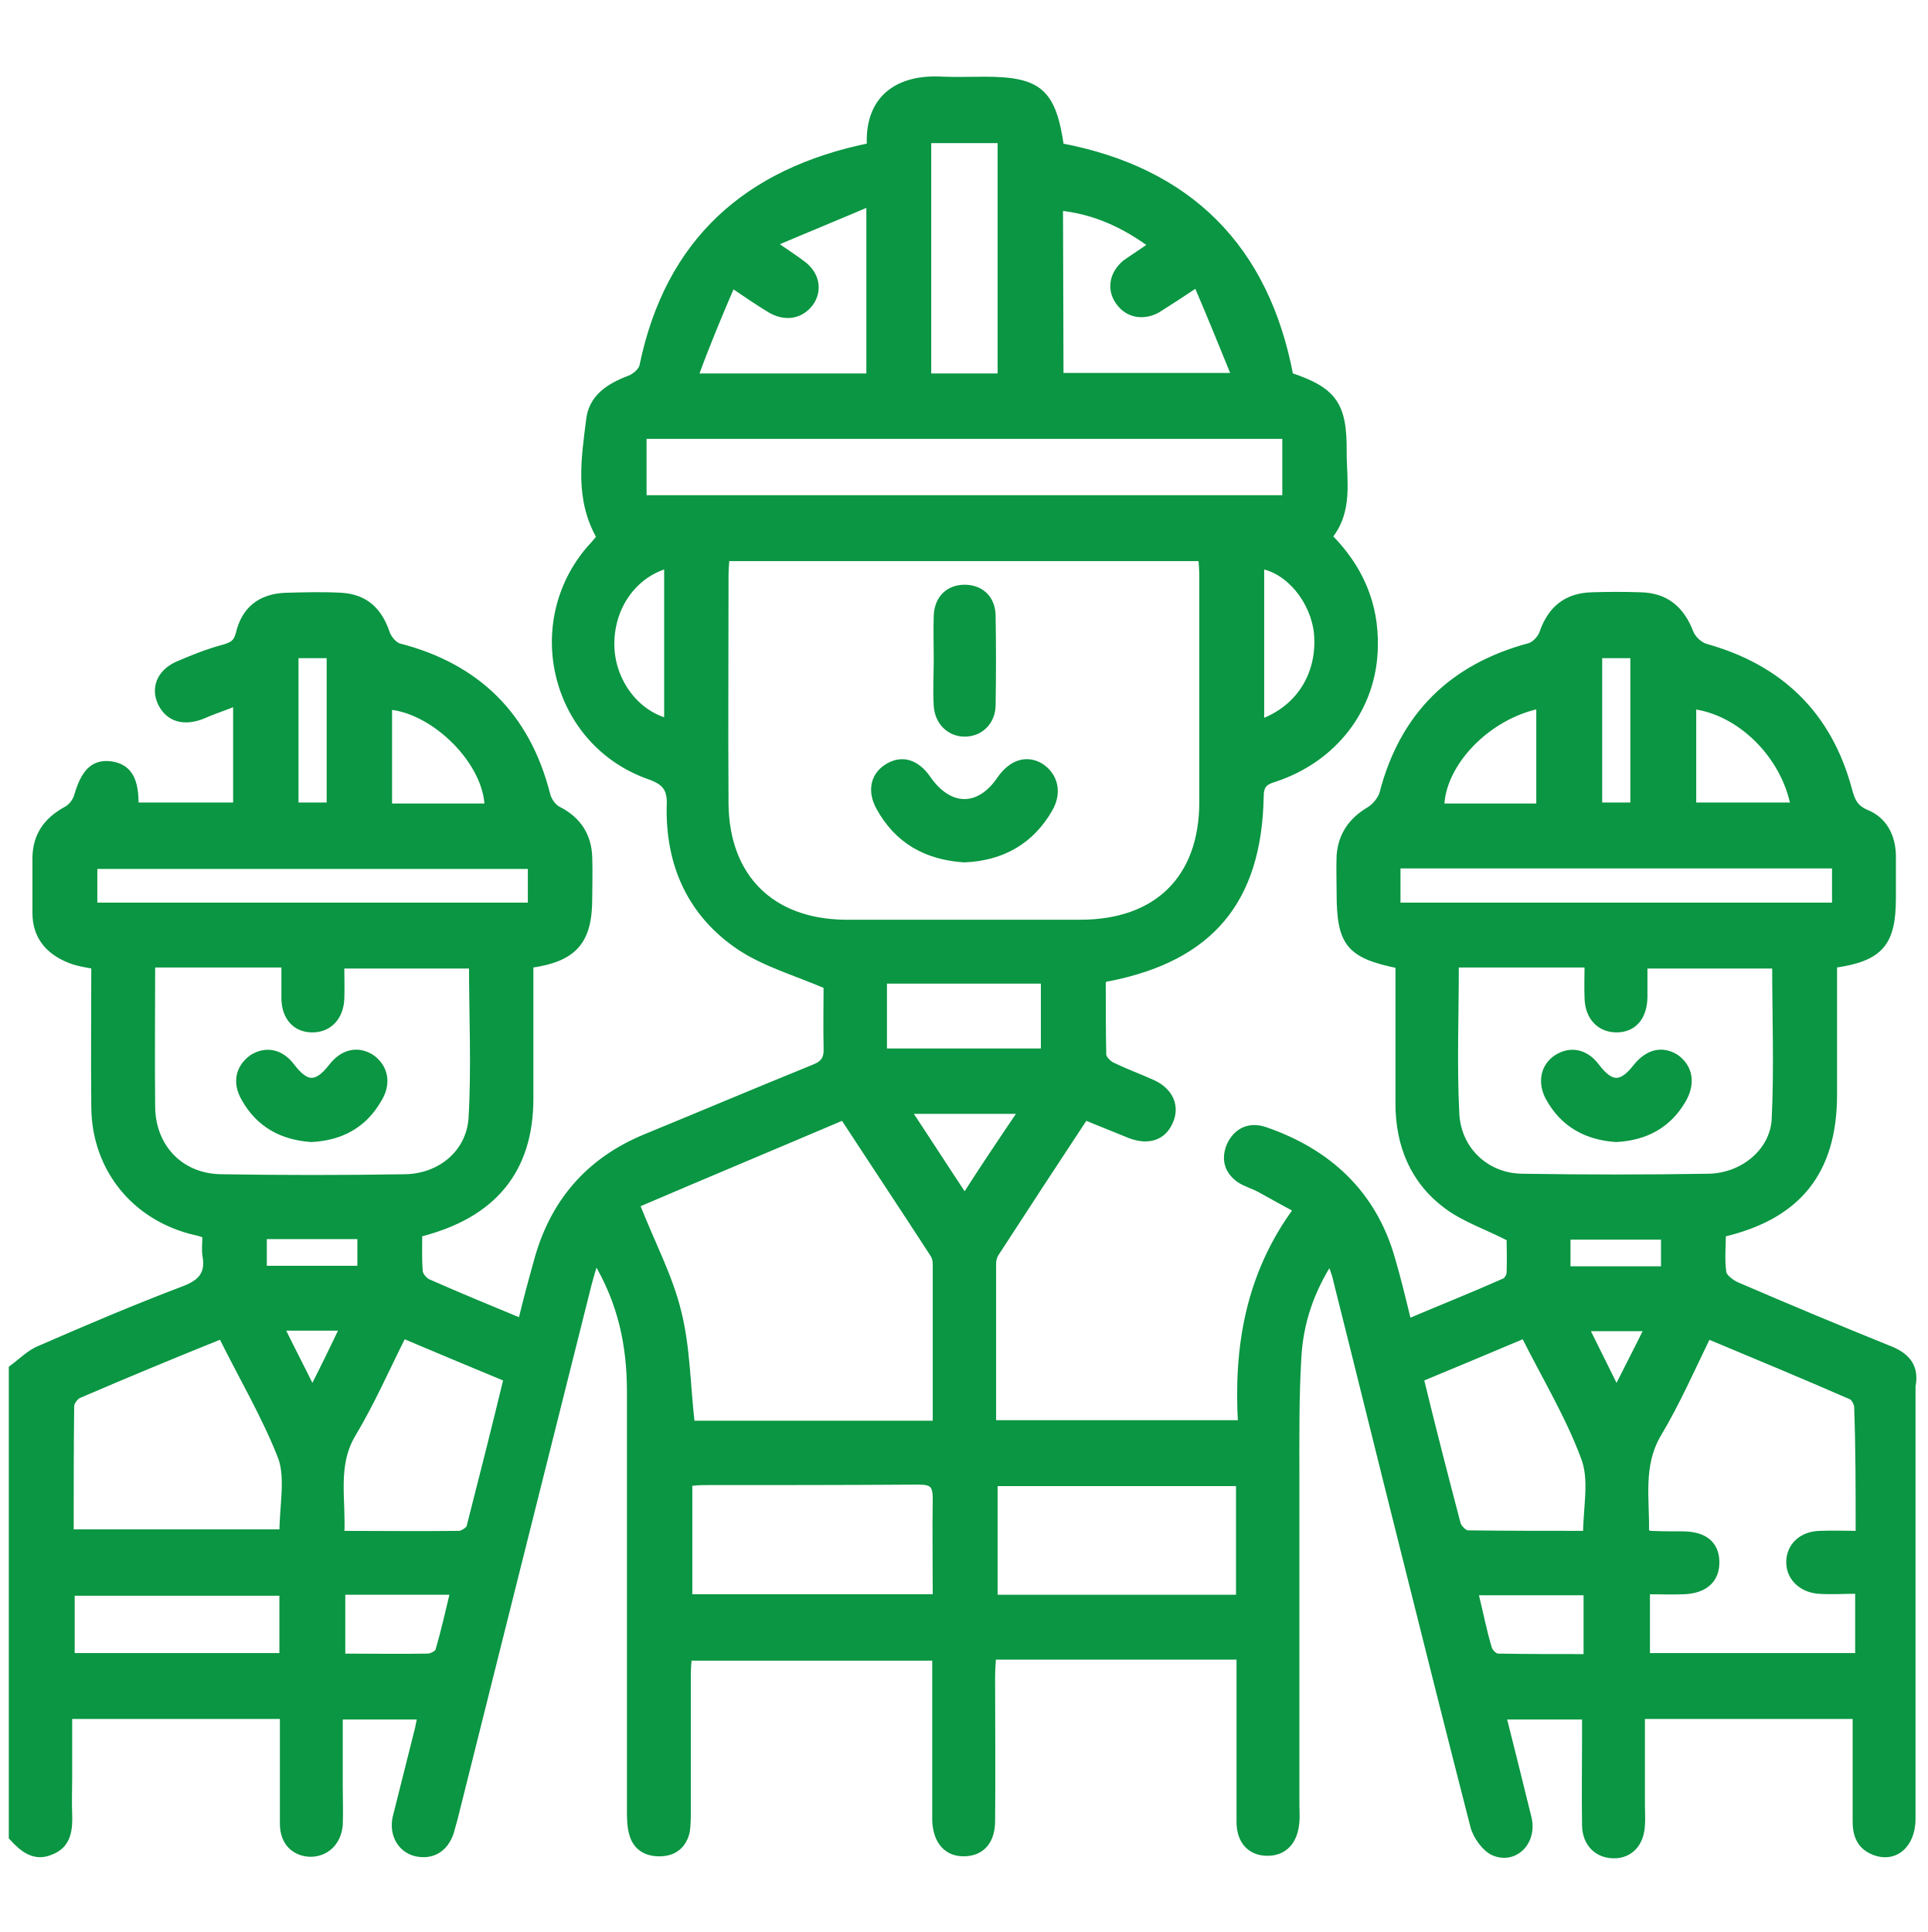
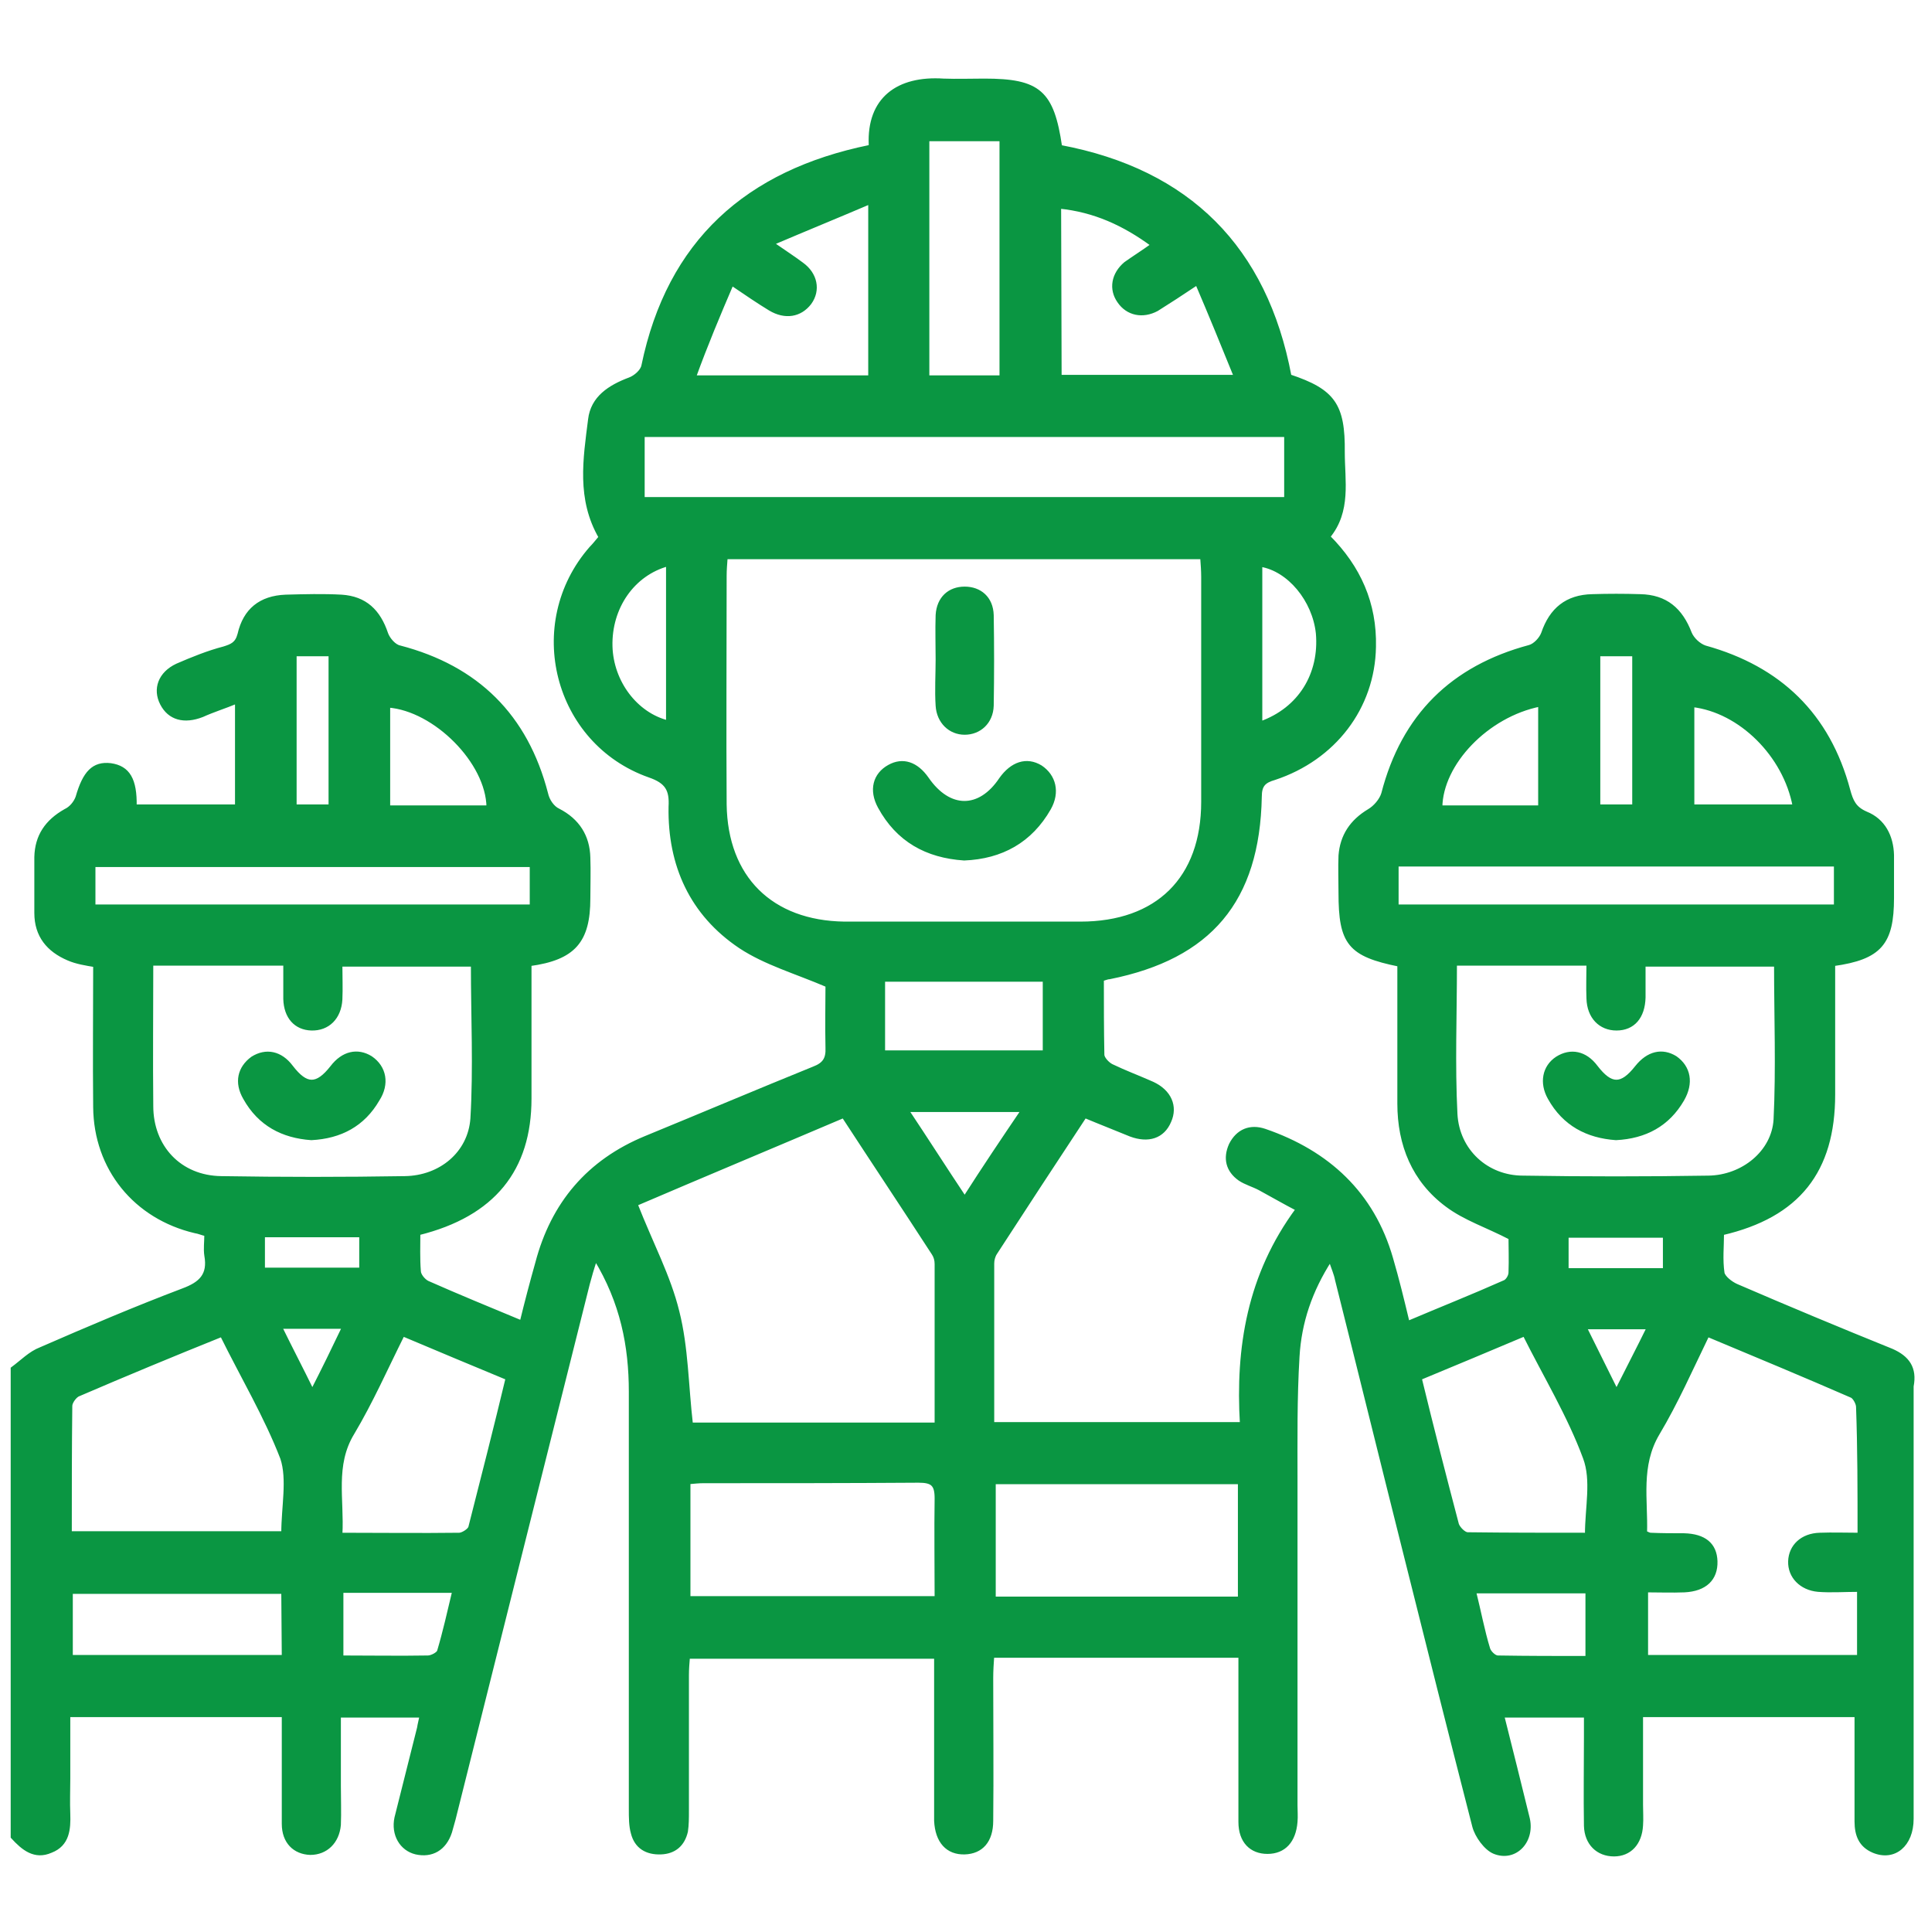
<svg xmlns="http://www.w3.org/2000/svg" version="1.1" id="Calque_1" x="0px" y="0px" viewBox="0 0 383.3 384.1" style="enable-background:new 0 0 383.3 384.1;" xml:space="preserve">
  <style type="text/css">
- 	.st0{fill:#0A9642;stroke:#0A9642;stroke-width:1.5;stroke-miterlimit:10;}
+ 	.st0{fill:#0A9642;stroke:#0A9642;stroke-width:0.75;stroke-miterlimit:10;}
</style>
  <g>
-     <path class="st0" d="M376.1,268.5c-10.4-4.2-20.7-8.5-30.9-12.9c-1.1-0.5-2.5-1.6-2.7-2.5c-0.4-2.7-0.1-5.3-0.1-7.9   c15.1-3.5,22.1-12.4,22.1-27.6c0-5,0-9.8,0-14.7v-11.2c9.3-1.3,11.7-4.2,11.7-13.2c0-2.8,0-5.7,0-8.5c-0.1-3.7-1.7-6.9-5.2-8.3   c-2.3-1-2.9-2.4-3.5-4.6c-4-15-13.7-24.3-28.5-28.4c-1.2-0.4-2.5-1.6-3-2.8c-1.8-4.7-4.8-7.3-9.9-7.4c-3.1-0.1-6.4-0.1-9.5,0   c-5.1,0.1-8.2,2.7-9.8,7.4c-0.4,1.1-1.6,2.4-2.7,2.7c-15.3,4.1-25.1,13.7-29.1,29.2c-0.4,1.3-1.6,2.7-2.8,3.4   c-3.5,2.1-5.4,5-5.7,8.9c-0.1,2.4,0,5,0,7.4c0,10,1.8,12.3,11.7,14.3c0,9.2,0,18.4,0,27.6c0,8.2,2.9,15.3,9.5,20.2   c3.6,2.7,8,4.1,12.6,6.5c0,1.7,0.1,4.4,0,6.9c0,0.7-0.6,1.7-1.2,1.9c-6.3,2.8-12.6,5.3-19.2,8.1c-1.1-4.6-2.1-8.7-3.3-12.8   c-3.7-12.9-12.6-21.1-25.1-25.4c-2.9-1-5.4,0-6.8,2.8c-1.2,2.7-0.6,5.1,1.8,6.8c1.2,0.8,2.7,1.2,4,1.9c2.4,1.3,4.8,2.7,7.5,4.1   c-9.7,13.1-12,27.6-11.1,42.7h-49.6c0-10.9,0-21.4,0-31.9c0-0.7,0.2-1.5,0.6-2.1c5.9-9.1,11.8-18.1,17.8-27.2   c3.1,1.3,6.2,2.5,9.1,3.7c3.5,1.3,6.4,0.4,7.7-2.7c1.3-2.9,0.1-5.9-3.4-7.5c-2.7-1.2-5.4-2.2-8.1-3.5c-0.8-0.4-1.8-1.5-1.8-2.2   c-0.1-5.1-0.1-10-0.1-15c0.7-0.2,1.1-0.4,1.5-0.4c19.9-4,29.5-15.2,29.9-35.9c0-2.3,0.8-3.1,2.9-3.7c11.8-3.9,19.6-14,19.8-26.1   c0.2-8.6-3-15.8-9.1-21.9c4.2-5.1,2.9-11.1,2.9-16.8c0.1-9.4-1.9-12.2-10.6-15.1c-4.8-25.5-20.1-40.8-45.6-45.6   c-1.6-10.9-4.2-13.2-15.1-13.2c-2.7,0-5.4,0.1-8.1,0c-9.1-0.6-14.9,3.7-14.5,12.8c0,0.2-0.2,0.4-0.2,0.4c-24.4,5-39.9,18.9-45,43.5   c-0.2,1.1-1.6,2.3-2.7,2.7c-4,1.5-7.4,3.7-7.9,8c-1,7.9-2.3,15.8,2.1,23.4c-0.6,0.7-1.2,1.5-1.9,2.2c-13.1,15-7.1,38.6,11.6,45.2   c3.5,1.2,4.4,2.8,4.2,6.2c-0.2,11.6,4.2,21.3,13.9,27.8c5,3.3,11,5,17.3,7.7c0,3.4-0.1,7.9,0,12.4c0.1,2.2-0.6,3.3-2.7,4.1   c-11.1,4.5-22.2,9.2-33.4,13.8c-11.4,4.7-18.5,13.1-21.6,24.9c-1.1,3.9-2.1,7.7-3.1,11.8c-6.5-2.7-12.6-5.2-18.7-7.9   c-0.8-0.4-1.7-1.5-1.7-2.3c-0.2-2.5-0.1-5.1-0.1-7.5c14.9-3.7,22.1-12.7,22.1-26.8c0-6.6,0-13.3,0-19.9v-6.8   c8.8-1.2,11.7-4.6,11.7-13.1c0-2.7,0.1-5.4,0-8.1c-0.1-4.2-2.1-7.4-6-9.4c-1.1-0.5-2.1-1.9-2.4-3.3c-4-15.5-13.8-25.1-29.1-29.1   c-1.1-0.2-2.3-1.6-2.7-2.7c-1.5-4.5-4.2-7.1-8.9-7.4c-3.6-0.2-7.4-0.1-11.1,0c-5,0.2-8.1,2.7-9.2,7.5c-0.5,1.9-1.5,2.3-3.1,2.8   c-3.1,0.8-6.3,2.1-9.3,3.4c-3.4,1.6-4.5,4.7-3,7.6c1.5,2.9,4.4,3.7,8,2.3c2.2-1,4.5-1.7,6.9-2.7v20.8H26.8c0.1-5.3-1.3-7.7-4.8-8.2   c-3.4-0.4-5.2,1.5-6.6,6.4c-0.4,1.1-1.3,2.2-2.4,2.7c-3.7,2.1-5.7,5-5.8,9.2c0,3.7,0,7.4,0,11.1c0,4.5,2.4,7.4,6.4,9.1   c1.6,0.7,3.5,1,5.3,1.3c0,9.4-0.1,18.7,0,28.2c0.1,12.2,8,21.9,19.9,24.7c0.7,0.1,1.3,0.4,2.2,0.6c0,1.5-0.2,2.9,0,4.2   c0.7,3.9-1.1,5.6-4.6,6.9c-9.5,3.6-18.9,7.6-28.3,11.7c-2.1,0.8-3.7,2.5-5.6,3.9v93.1c2.1,2.3,4.4,4.2,7.6,2.8   c3.4-1.3,3.6-4.4,3.5-7.4c-0.1-2.3,0-4.7,0-7v-12.6h42.8c0,7.4,0,14.5,0,21.6c0,3.6,2.2,5.7,5.3,5.8c3.1,0,5.4-2.2,5.7-5.6   c0.1-2.5,0-5.2,0-7.7v-14h16.4c-0.2,1-0.4,1.7-0.5,2.4c-1.5,5.9-3,12-4.5,17.9c-0.7,3.3,1,6.2,3.9,6.9c3.1,0.7,5.7-0.7,6.8-4.1   c0.2-0.8,0.5-1.7,0.7-2.5c8.9-35.5,17.8-71.1,26.7-106.5c0.4-1.5,0.8-2.9,1.5-5c5.3,8.7,7,17.4,7,26.5c0,27.7,0,55.4,0,83   c0,1.6,0,3.3,0.4,4.7c0.7,2.8,2.8,4,5.6,3.9c2.7-0.1,4.4-1.6,5-4.2c0.2-1.3,0.2-2.7,0.2-4c0-8.9,0-18,0-27c0-1.3,0.1-2.5,0.2-3.7   h49.3v30.1c0,0.8,0,1.7,0,2.5c0.2,4.1,2.3,6.4,5.7,6.3c3.3-0.1,5.3-2.3,5.3-6.3c0.1-9.4,0-19,0-28.4c0-1.5,0.1-2.9,0.2-4.4h49.3   v10.9c0,7.4,0,14.7,0,22.1c0,3.9,2.2,6,5.4,6c3.3,0,5.3-2.2,5.6-6c0.1-1.1,0-2.2,0-3.3c0-21.5,0-43,0-64.5c0-8.2-0.1-16.4,0.4-24.7   c0.4-6.8,2.5-13.1,6.5-19.3c0.6,1.8,1.1,2.9,1.3,4c4.5,17.9,8.9,35.8,13.4,53.7c4.6,18.4,9.2,36.7,13.9,55c0.5,1.9,2.3,4.4,4,5.1   c4.2,1.7,7.9-2.3,6.6-7c-1.6-6.6-3.3-13.3-5-20.1h16.6v4.1c0,5.9-0.1,11.8,0,17.8c0.1,3.5,2.4,5.7,5.6,5.7c3.1,0,5.2-2.2,5.4-5.8   c0.1-1.3,0-2.7,0-4.1v-17.8h42.8c0,7.1,0,14.1,0,21.1c0,2.7,0.8,4.8,3.4,5.9c4.1,1.7,7.6-1.2,7.6-6.4c0-28.6,0-57.3,0-86   C380.8,272,379.3,269.9,376.1,268.5z M77.2,140.3c9.3,0.7,19.8,11.2,19.9,20.2H77.2V140.3z M58.6,130.1h7.1v30.2h-7.1V130.1z    M18.6,180.2V172h87.1v8.2H18.6z M30.1,219.9c-0.1-9.3,0-18.6,0-28.3h26.6c0,2.4,0,4.7,0,7c0.1,3.6,2.1,5.8,5.2,5.9   c3.3,0.1,5.6-2.2,5.8-5.8c0.1-2.2,0-4.4,0-6.9H94c0,10.3,0.5,20.5-0.1,30.6c-0.5,6.9-6.3,11.7-13.4,11.8c-12.2,0.2-24.3,0.2-36.5,0   C35.7,234.1,30.1,228,30.1,219.9z M71.8,245.6v6.8H52.3v-6.8H71.8z M56.4,329.4H14.1v-12.9h42.2v12.9H56.4z M56.3,304.8H13.9   c0-8.6,0-16.9,0.1-25.3c0-0.8,1-2.1,1.7-2.3c9.3-4,18.7-7.9,28.4-11.8c4.1,8.3,8.8,16.2,12,24.5C57.5,294.1,56.3,299.6,56.3,304.8z    M62.1,276.6c-2.2-4.5-4.2-8.3-6.4-12.8h12.7C66.3,268.2,64.4,272.1,62.1,276.6z M87.3,328.2c-0.1,0.6-1.5,1.3-2.2,1.3   c-5.7,0.1-11.2,0-17.2,0v-13.2h22.4C89.3,320.5,88.4,324.5,87.3,328.2z M93.5,303.6c-0.1,0.6-1.5,1.5-2.2,1.5   c-7.7,0.1-15.5,0-23.6,0c0.4-7-1.5-13.8,2.4-20.2c3.7-6.2,6.6-12.8,10-19.6c7.1,3,13.8,5.8,20.8,8.7C98.5,284,96,293.8,93.5,303.6z    M207.7,209.2h-32.1v-14.4h32.1V209.2z M262,125.9c0.7,8.1-3.5,15.1-11.4,17.9v-31.5C256.3,113.2,261.3,119.3,262,125.9z    M210.6,41.1c7,0.7,12.9,3.4,18.6,7.6c-2.1,1.5-3.7,2.5-5.4,3.7c-2.5,2.1-3,5.1-1.3,7.5c1.7,2.5,4.7,3.1,7.5,1.6   c2.4-1.5,4.7-3,8-5.2c2.7,6.3,5.1,12.2,7.7,18.6h-35L210.6,41.1L210.6,41.1z M184.4,27.7h14.7v47.3h-14.7V27.7z M145.5,56.4   c3.1,2.1,5.3,3.6,7.6,5c3,1.8,6,1.3,7.9-1.2c1.8-2.5,1.2-5.7-1.6-7.7c-1.6-1.2-3.3-2.3-5.9-4.1c6.8-2.9,12.7-5.3,19.5-8.2V75h-35   C140.4,68.4,142.8,62.7,145.5,56.4z M132.8,143.6c-6.4-1.6-11.2-8-11.4-15.1c-0.2-7.7,4.4-14.4,11.4-16.3V143.6z M127.8,99.2V86.5   h127.9v12.7H127.8z M144.1,159.9c-0.1-15.1,0-30.2,0-45.4c0-1.2,0.1-2.4,0.2-3.7H239c0.1,1.3,0.2,2.7,0.2,3.9c0,14.9,0,29.7,0,44.7   c0,15.3-9.1,24.2-24.4,24.2c-15.6,0-31.2,0-46.9,0C153.3,183.4,144.3,174.5,144.1,159.9z M134.7,260.8c-1.7-7-5.2-13.5-8.3-21.4   c13.3-5.7,27.2-11.5,41.3-17.5c6,9.2,12,18.2,17.9,27.3c0.4,0.6,0.6,1.3,0.6,2.1c0,10.5,0,21.1,0,31.9h-48.8   C136.5,275.5,136.5,267.9,134.7,260.8z M186.2,317.7h-49.3v-23c1.1-0.1,2.1-0.2,2.9-0.2c14.3,0,28.5,0,42.8-0.1   c2.8,0,3.6,0.7,3.6,3.5C186.1,304.4,186.2,310.9,186.2,317.7z M191.8,238.2c-4-6-7.5-11.5-11.5-17.5h23.1   C199.4,226.6,195.7,232.1,191.8,238.2z M246.5,317.8h-48.9v-23.1h48.9V317.8z M336.5,140.2c9.5,1.1,18.4,9.9,20.3,20.1h-20.3V140.2   z M317.8,130.1h7.1v30.2h-7.1V130.1z M306.2,140.1v20.4h-19.8C286.5,151.8,295.6,142.2,306.2,140.1z M277.7,180.2v-8.3h87.3v8.3   H277.7z M289.4,221.5c-0.5-9.8-0.1-19.6-0.1-29.9h26.5c0,2.3-0.1,4.6,0,6.9c0.1,3.7,2.4,6,5.6,6c3.3,0,5.3-2.3,5.4-6.2   c0-2.1,0-4.1,0-6.5h26.3c0,10.3,0.4,20.7-0.1,30.8c-0.4,6.5-6.5,11.4-13.3,11.5c-12.3,0.2-24.7,0.2-36.9,0   C295.6,234.1,289.8,228.8,289.4,221.5z M331,245.7v6.8h-19.5v-6.8H331z M315.6,329.6c-6,0-11.8,0-17.8-0.1c-0.7,0-1.7-1-1.9-1.7   c-1.1-3.6-1.8-7.4-2.8-11.4h22.5V329.6z M315.5,305.1c-8,0-15.8,0-23.7-0.1c-0.7,0-1.8-1.1-2.1-1.9c-2.5-9.5-5-19.2-7.4-29.1   c7-2.9,13.7-5.7,20.8-8.7c4.1,8.2,8.9,16.1,12,24.5C316.8,294.3,315.5,299.7,315.5,305.1z M321.4,276.6c-2.3-4.6-4.2-8.5-6.3-12.7   h12.7C325.7,268.2,323.7,272,321.4,276.6z M369.7,305.1c-2.8,0-5.3-0.1-7.9,0c-3.5,0.1-5.8,2.3-5.9,5.3c-0.1,3,2.2,5.4,5.6,5.7   c2.5,0.2,5.2,0,8.1,0v13.3h-42.3v-13.2c2.5,0,5.1,0.1,7.6,0c4.1-0.2,6.3-2.3,6.2-5.8c-0.1-3.3-2.2-5.1-6.3-5.2   c-2.2,0-4.5,0-6.6-0.1c-0.2,0-0.5-0.1-1.1-0.4c0.2-6.5-1.3-13.3,2.5-19.7c3.7-6.2,6.6-12.8,9.9-19.6c9.8,4.1,19.2,8,28.6,12.1   c0.6,0.2,1.3,1.5,1.3,2.2C369.7,287.9,369.7,296.3,369.7,305.1z" />
+     <path class="st0" d="M376.1,268.5c-10.4-4.2-20.7-8.5-30.9-12.9c-1.1-0.5-2.5-1.6-2.7-2.5c-0.4-2.7-0.1-5.3-0.1-7.9   c15.1-3.5,22.1-12.4,22.1-27.6c0-5,0-9.8,0-14.7v-11.2c9.3-1.3,11.7-4.2,11.7-13.2c0-2.8,0-5.7,0-8.5c-0.1-3.7-1.7-6.9-5.2-8.3   c-2.3-1-2.9-2.4-3.5-4.6c-4-15-13.7-24.3-28.5-28.4c-1.2-0.4-2.5-1.6-3-2.8c-1.8-4.7-4.8-7.3-9.9-7.4c-3.1-0.1-6.4-0.1-9.5,0   c-5.1,0.1-8.2,2.7-9.8,7.4c-0.4,1.1-1.6,2.4-2.7,2.7c-15.3,4.1-25.1,13.7-29.1,29.2c-0.4,1.3-1.6,2.7-2.8,3.4   c-3.5,2.1-5.4,5-5.7,8.9c-0.1,2.4,0,5,0,7.4c0,10,1.8,12.3,11.7,14.3c0,9.2,0,18.4,0,27.6c0,8.2,2.9,15.3,9.5,20.2   c3.6,2.7,8,4.1,12.6,6.5c0,1.7,0.1,4.4,0,6.9c0,0.7-0.6,1.7-1.2,1.9c-6.3,2.8-12.6,5.3-19.2,8.1c-1.1-4.6-2.1-8.7-3.3-12.8   c-3.7-12.9-12.6-21.1-25.1-25.4c-2.9-1-5.4,0-6.8,2.8c-1.2,2.7-0.6,5.1,1.8,6.8c1.2,0.8,2.7,1.2,4,1.9c2.4,1.3,4.8,2.7,7.5,4.1   c-9.7,13.1-12,27.6-11.1,42.7h-49.6c0-10.9,0-21.4,0-31.9c0-0.7,0.2-1.5,0.6-2.1c5.9-9.1,11.8-18.1,17.8-27.2   c3.1,1.3,6.2,2.5,9.1,3.7c3.5,1.3,6.4,0.4,7.7-2.7c1.3-2.9,0.1-5.9-3.4-7.5c-2.7-1.2-5.4-2.2-8.1-3.5c-0.8-0.4-1.8-1.5-1.8-2.2   c-0.1-5.1-0.1-10-0.1-15c0.7-0.2,1.1-0.4,1.5-0.4c19.9-4,29.5-15.2,29.9-35.9c0-2.3,0.8-3.1,2.9-3.7c11.8-3.9,19.6-14,19.8-26.1   c0.2-8.6-3-15.8-9.1-21.9c4.2-5.1,2.9-11.1,2.9-16.8c0.1-9.4-1.9-12.2-10.6-15.1c-4.8-25.5-20.1-40.8-45.6-45.6   c-1.6-10.9-4.2-13.2-15.1-13.2c-2.7,0-5.4,0.1-8.1,0c-9.1-0.6-14.9,3.7-14.5,12.8c0,0.2-0.2,0.4-0.2,0.4c-24.4,5-39.9,18.9-45,43.5   c-0.2,1.1-1.6,2.3-2.7,2.7c-4,1.5-7.4,3.7-7.9,8c-1,7.9-2.3,15.8,2.1,23.4c-0.6,0.7-1.2,1.5-1.9,2.2c-13.1,15-7.1,38.6,11.6,45.2   c3.5,1.2,4.4,2.8,4.2,6.2c-0.2,11.6,4.2,21.3,13.9,27.8c5,3.3,11,5,17.3,7.7c0,3.4-0.1,7.9,0,12.4c0.1,2.2-0.6,3.3-2.7,4.1   c-11.1,4.5-22.2,9.2-33.4,13.8c-11.4,4.7-18.5,13.1-21.6,24.9c-1.1,3.9-2.1,7.7-3.1,11.8c-6.5-2.7-12.6-5.2-18.7-7.9   c-0.8-0.4-1.7-1.5-1.7-2.3c-0.2-2.5-0.1-5.1-0.1-7.5c14.9-3.7,22.1-12.7,22.1-26.8c0-6.6,0-13.3,0-19.9v-6.8   c8.8-1.2,11.7-4.6,11.7-13.1c0-2.7,0.1-5.4,0-8.1c-0.1-4.2-2.1-7.4-6-9.4c-1.1-0.5-2.1-1.9-2.4-3.3c-4-15.5-13.8-25.1-29.1-29.1   c-1.1-0.2-2.3-1.6-2.7-2.7c-1.5-4.5-4.2-7.1-8.9-7.4c-3.6-0.2-7.4-0.1-11.1,0c-5,0.2-8.1,2.7-9.2,7.5c-0.5,1.9-1.5,2.3-3.1,2.8   c-3.1,0.8-6.3,2.1-9.3,3.4c-3.4,1.6-4.5,4.7-3,7.6c1.5,2.9,4.4,3.7,8,2.3c2.2-1,4.5-1.7,6.9-2.7v20.8H26.8c0.1-5.3-1.3-7.7-4.8-8.2   c-3.4-0.4-5.2,1.5-6.6,6.4c-0.4,1.1-1.3,2.2-2.4,2.7c-3.7,2.1-5.7,5-5.8,9.2c0,3.7,0,7.4,0,11.1c0,4.5,2.4,7.4,6.4,9.1   c1.6,0.7,3.5,1,5.3,1.3c0,9.4-0.1,18.7,0,28.2c0.1,12.2,8,21.9,19.9,24.7c0.7,0.1,1.3,0.4,2.2,0.6c0,1.5-0.2,2.9,0,4.2   c0.7,3.9-1.1,5.6-4.6,6.9c-9.5,3.6-18.9,7.6-28.3,11.7c-2.1,0.8-3.7,2.5-5.6,3.9v93.1c2.1,2.3,4.4,4.2,7.6,2.8   c3.4-1.3,3.6-4.4,3.5-7.4c-0.1-2.3,0-4.7,0-7V341h42.8c0,7.4,0,14.5,0,21.6c0,3.6,2.2,5.7,5.3,5.8c3.1,0,5.4-2.2,5.7-5.6   c0.1-2.5,0-5.2,0-7.7v-14h16.4c-0.2,1-0.4,1.7-0.5,2.4c-1.5,5.9-3,12-4.5,17.9c-0.7,3.3,1,6.2,3.9,6.9c3.1,0.7,5.7-0.7,6.8-4.1   c0.2-0.8,0.5-1.7,0.7-2.5c8.9-35.5,17.8-71.1,26.7-106.5c0.4-1.5,0.8-2.9,1.5-5c5.3,8.7,7,17.4,7,26.5c0,27.7,0,55.4,0,83   c0,1.6,0,3.3,0.4,4.7c0.7,2.8,2.8,4,5.6,3.9c2.7-0.1,4.4-1.6,5-4.2c0.2-1.3,0.2-2.7,0.2-4c0-8.9,0-18,0-27c0-1.3,0.1-2.5,0.2-3.7   h49.3v30.1c0,0.8,0,1.7,0,2.5c0.2,4.1,2.3,6.4,5.7,6.3c3.3-0.1,5.3-2.3,5.3-6.3c0.1-9.4,0-19,0-28.4c0-1.5,0.1-2.9,0.2-4.4h49.3   v10.9c0,7.4,0,14.7,0,22.1c0,3.9,2.2,6,5.4,6c3.3,0,5.3-2.2,5.6-6c0.1-1.1,0-2.2,0-3.3c0-21.5,0-43,0-64.5c0-8.2-0.1-16.4,0.4-24.7   c0.4-6.8,2.5-13.1,6.5-19.3c0.6,1.8,1.1,2.9,1.3,4c4.5,17.9,8.9,35.8,13.4,53.7c4.6,18.4,9.2,36.7,13.9,55c0.5,1.9,2.3,4.4,4,5.1   c4.2,1.7,7.9-2.3,6.6-7c-1.6-6.6-3.3-13.3-5-20.1h16.6v4.1c0,5.9-0.1,11.8,0,17.8c0.1,3.5,2.4,5.7,5.6,5.7c3.1,0,5.2-2.2,5.4-5.8   c0.1-1.3,0-2.7,0-4.1V341h42.8c0,7.1,0,14.1,0,21.1c0,2.7,0.8,4.8,3.4,5.9c4.1,1.7,7.6-1.2,7.6-6.4c0-28.6,0-57.3,0-86   C380.8,272,379.3,269.9,376.1,268.5z M77.2,140.3c9.3,0.7,19.8,11.2,19.9,20.2H77.2V140.3z M58.6,130.1h7.1v30.2h-7.1V130.1z    M18.6,180.2V172h87.1v8.2H18.6z M30.1,219.9c-0.1-9.3,0-18.6,0-28.3h26.6c0,2.4,0,4.7,0,7c0.1,3.6,2.1,5.8,5.2,5.9   c3.3,0.1,5.6-2.2,5.8-5.8c0.1-2.2,0-4.4,0-6.9H94c0,10.3,0.5,20.5-0.1,30.6c-0.5,6.9-6.3,11.7-13.4,11.8c-12.2,0.2-24.3,0.2-36.5,0   C35.7,234.1,30.1,228,30.1,219.9z M71.8,245.6v6.8H52.3v-6.8H71.8z M56.4,329.4H14.1v-12.9h42.2L56.4,329.4L56.4,329.4z    M56.3,304.8H13.9c0-8.6,0-16.9,0.1-25.3c0-0.8,1-2.1,1.7-2.3c9.3-4,18.7-7.9,28.4-11.8c4.1,8.3,8.8,16.2,12,24.5   C57.5,294.1,56.3,299.6,56.3,304.8z M62.1,276.6c-2.2-4.5-4.2-8.3-6.4-12.8h12.7C66.3,268.2,64.4,272.1,62.1,276.6z M87.3,328.2   c-0.1,0.6-1.5,1.3-2.2,1.3c-5.7,0.1-11.2,0-17.2,0v-13.2h22.4C89.3,320.5,88.4,324.5,87.3,328.2z M93.5,303.6   c-0.1,0.6-1.5,1.5-2.2,1.5c-7.7,0.1-15.5,0-23.6,0c0.4-7-1.5-13.8,2.4-20.2c3.7-6.2,6.6-12.8,10-19.6c7.1,3,13.8,5.8,20.8,8.7   C98.5,284,96,293.8,93.5,303.6z M207.7,209.2h-32.1v-14.4h32.1L207.7,209.2L207.7,209.2z M262,125.9c0.7,8.1-3.5,15.1-11.4,17.9   v-31.5C256.3,113.2,261.3,119.3,262,125.9z M210.6,41.1c7,0.7,12.9,3.4,18.6,7.6c-2.1,1.5-3.7,2.5-5.4,3.7c-2.5,2.1-3,5.1-1.3,7.5   c1.7,2.5,4.7,3.1,7.5,1.6c2.4-1.5,4.7-3,8-5.2c2.7,6.3,5.1,12.2,7.7,18.6h-35L210.6,41.1L210.6,41.1z M184.4,27.7h14.7V75h-14.7   V27.7z M145.5,56.4c3.1,2.1,5.3,3.6,7.6,5c3,1.8,6,1.3,7.9-1.2c1.8-2.5,1.2-5.7-1.6-7.7c-1.6-1.2-3.3-2.3-5.9-4.1   c6.8-2.9,12.7-5.3,19.5-8.2V75h-35C140.4,68.4,142.8,62.7,145.5,56.4z M132.8,143.6c-6.4-1.6-11.2-8-11.4-15.1   c-0.2-7.7,4.4-14.4,11.4-16.3V143.6z M127.8,99.2V86.5h127.9v12.7H127.8z M144.1,159.9c-0.1-15.1,0-30.2,0-45.4   c0-1.2,0.1-2.4,0.2-3.7H239c0.1,1.3,0.2,2.7,0.2,3.9c0,14.9,0,29.7,0,44.7c0,15.3-9.1,24.2-24.4,24.2c-15.6,0-31.2,0-46.9,0   C153.3,183.4,144.3,174.5,144.1,159.9z M134.7,260.8c-1.7-7-5.2-13.5-8.3-21.4c13.3-5.7,27.2-11.5,41.3-17.5   c6,9.2,12,18.2,17.9,27.3c0.4,0.6,0.6,1.3,0.6,2.1c0,10.5,0,21.1,0,31.9h-48.8C136.5,275.5,136.5,267.9,134.7,260.8z M186.2,317.7   h-49.3v-23c1.1-0.1,2.1-0.2,2.9-0.2c14.3,0,28.5,0,42.8-0.1c2.8,0,3.6,0.7,3.6,3.5C186.1,304.4,186.2,310.9,186.2,317.7z    M191.8,238.2c-4-6-7.5-11.5-11.5-17.5h23.1C199.4,226.6,195.7,232.1,191.8,238.2z M246.5,317.8h-48.9v-23.1h48.9V317.8z    M336.5,140.2c9.5,1.1,18.4,9.9,20.3,20.1h-20.3V140.2z M317.8,130.1h7.1v30.2h-7.1V130.1z M306.2,140.1v20.4h-19.8   C286.5,151.8,295.6,142.2,306.2,140.1z M277.7,180.2v-8.3H365v8.3H277.7z M289.4,221.5c-0.5-9.8-0.1-19.6-0.1-29.9h26.5   c0,2.3-0.1,4.6,0,6.9c0.1,3.7,2.4,6,5.6,6c3.3,0,5.3-2.3,5.4-6.2c0-2.1,0-4.1,0-6.5h26.3c0,10.3,0.4,20.7-0.1,30.8   c-0.4,6.5-6.5,11.4-13.3,11.5c-12.3,0.2-24.7,0.2-36.9,0C295.6,234.1,289.8,228.8,289.4,221.5z M331,245.7v6.8h-19.5v-6.8H331z    M315.6,329.6c-6,0-11.8,0-17.8-0.1c-0.7,0-1.7-1-1.9-1.7c-1.1-3.6-1.8-7.4-2.8-11.4h22.5L315.6,329.6L315.6,329.6z M315.5,305.1   c-8,0-15.8,0-23.7-0.1c-0.7,0-1.8-1.1-2.1-1.9c-2.5-9.5-5-19.2-7.4-29.1c7-2.9,13.7-5.7,20.8-8.7c4.1,8.2,8.9,16.1,12,24.5   C316.8,294.3,315.5,299.7,315.5,305.1z M321.4,276.6c-2.3-4.6-4.2-8.5-6.3-12.7h12.7C325.7,268.2,323.7,272,321.4,276.6z    M369.7,305.1c-2.8,0-5.3-0.1-7.9,0c-3.5,0.1-5.8,2.3-5.9,5.3s2.2,5.4,5.6,5.7c2.5,0.2,5.2,0,8.1,0v13.3h-42.3v-13.2   c2.5,0,5.1,0.1,7.6,0c4.1-0.2,6.3-2.3,6.2-5.8c-0.1-3.3-2.2-5.1-6.3-5.2c-2.2,0-4.5,0-6.6-0.1c-0.2,0-0.5-0.1-1.1-0.4   c0.2-6.5-1.3-13.3,2.5-19.7c3.7-6.2,6.6-12.8,9.9-19.6c9.8,4.1,19.2,8,28.6,12.1c0.6,0.2,1.3,1.5,1.3,2.2   C369.7,287.9,369.7,296.3,369.7,305.1z" />
    <path class="st0" d="M208.6,160.7c-3.7,6.5-9.5,9.7-16.9,10c-7.5-0.5-13.2-3.7-16.8-10.3c-1.8-3.3-1-6.4,1.9-8   c2.7-1.5,5.4-0.6,7.5,2.4c4.4,6.4,10.5,6.4,14.7,0.1c2.2-3.1,5.1-4.1,7.9-2.4C209.6,154.3,210.4,157.5,208.6,160.7z" />
    <path class="st0" d="M197.2,140.3c-0.1,3.3-2.5,5.4-5.4,5.4s-5.2-2.2-5.4-5.4c-0.2-3,0-6.2,0-9.2c0-2.9-0.1-5.9,0-8.8   c0.2-3.4,2.4-5.3,5.4-5.3s5.3,1.9,5.4,5.3C197.3,128.2,197.3,134.3,197.2,140.3z" />
    <path class="st0" d="M334.5,218.6c-2.9,5-7.4,7.4-13.2,7.7c-5.7-0.4-10.3-2.8-13.2-8c-1.7-3-1.1-6.2,1.5-7.9   c2.7-1.7,5.6-1.1,7.7,1.7c3,3.9,5.1,3.9,8.1,0.1c2.3-2.9,5.1-3.5,7.7-1.9C335.8,212.2,336.4,215.3,334.5,218.6z" />
    <path class="st0" d="M75.1,218.6c-2.9,5-7.4,7.4-13.2,7.7c-5.7-0.4-10.3-2.8-13.2-8c-1.8-3.1-1.1-6,1.5-7.9   c2.7-1.7,5.6-1.1,7.7,1.7c3,3.9,5.1,3.9,8.1,0.1c2.2-2.9,5.1-3.5,7.7-1.9C76.5,212.2,77.1,215.5,75.1,218.6z" />
  </g>
</svg>
